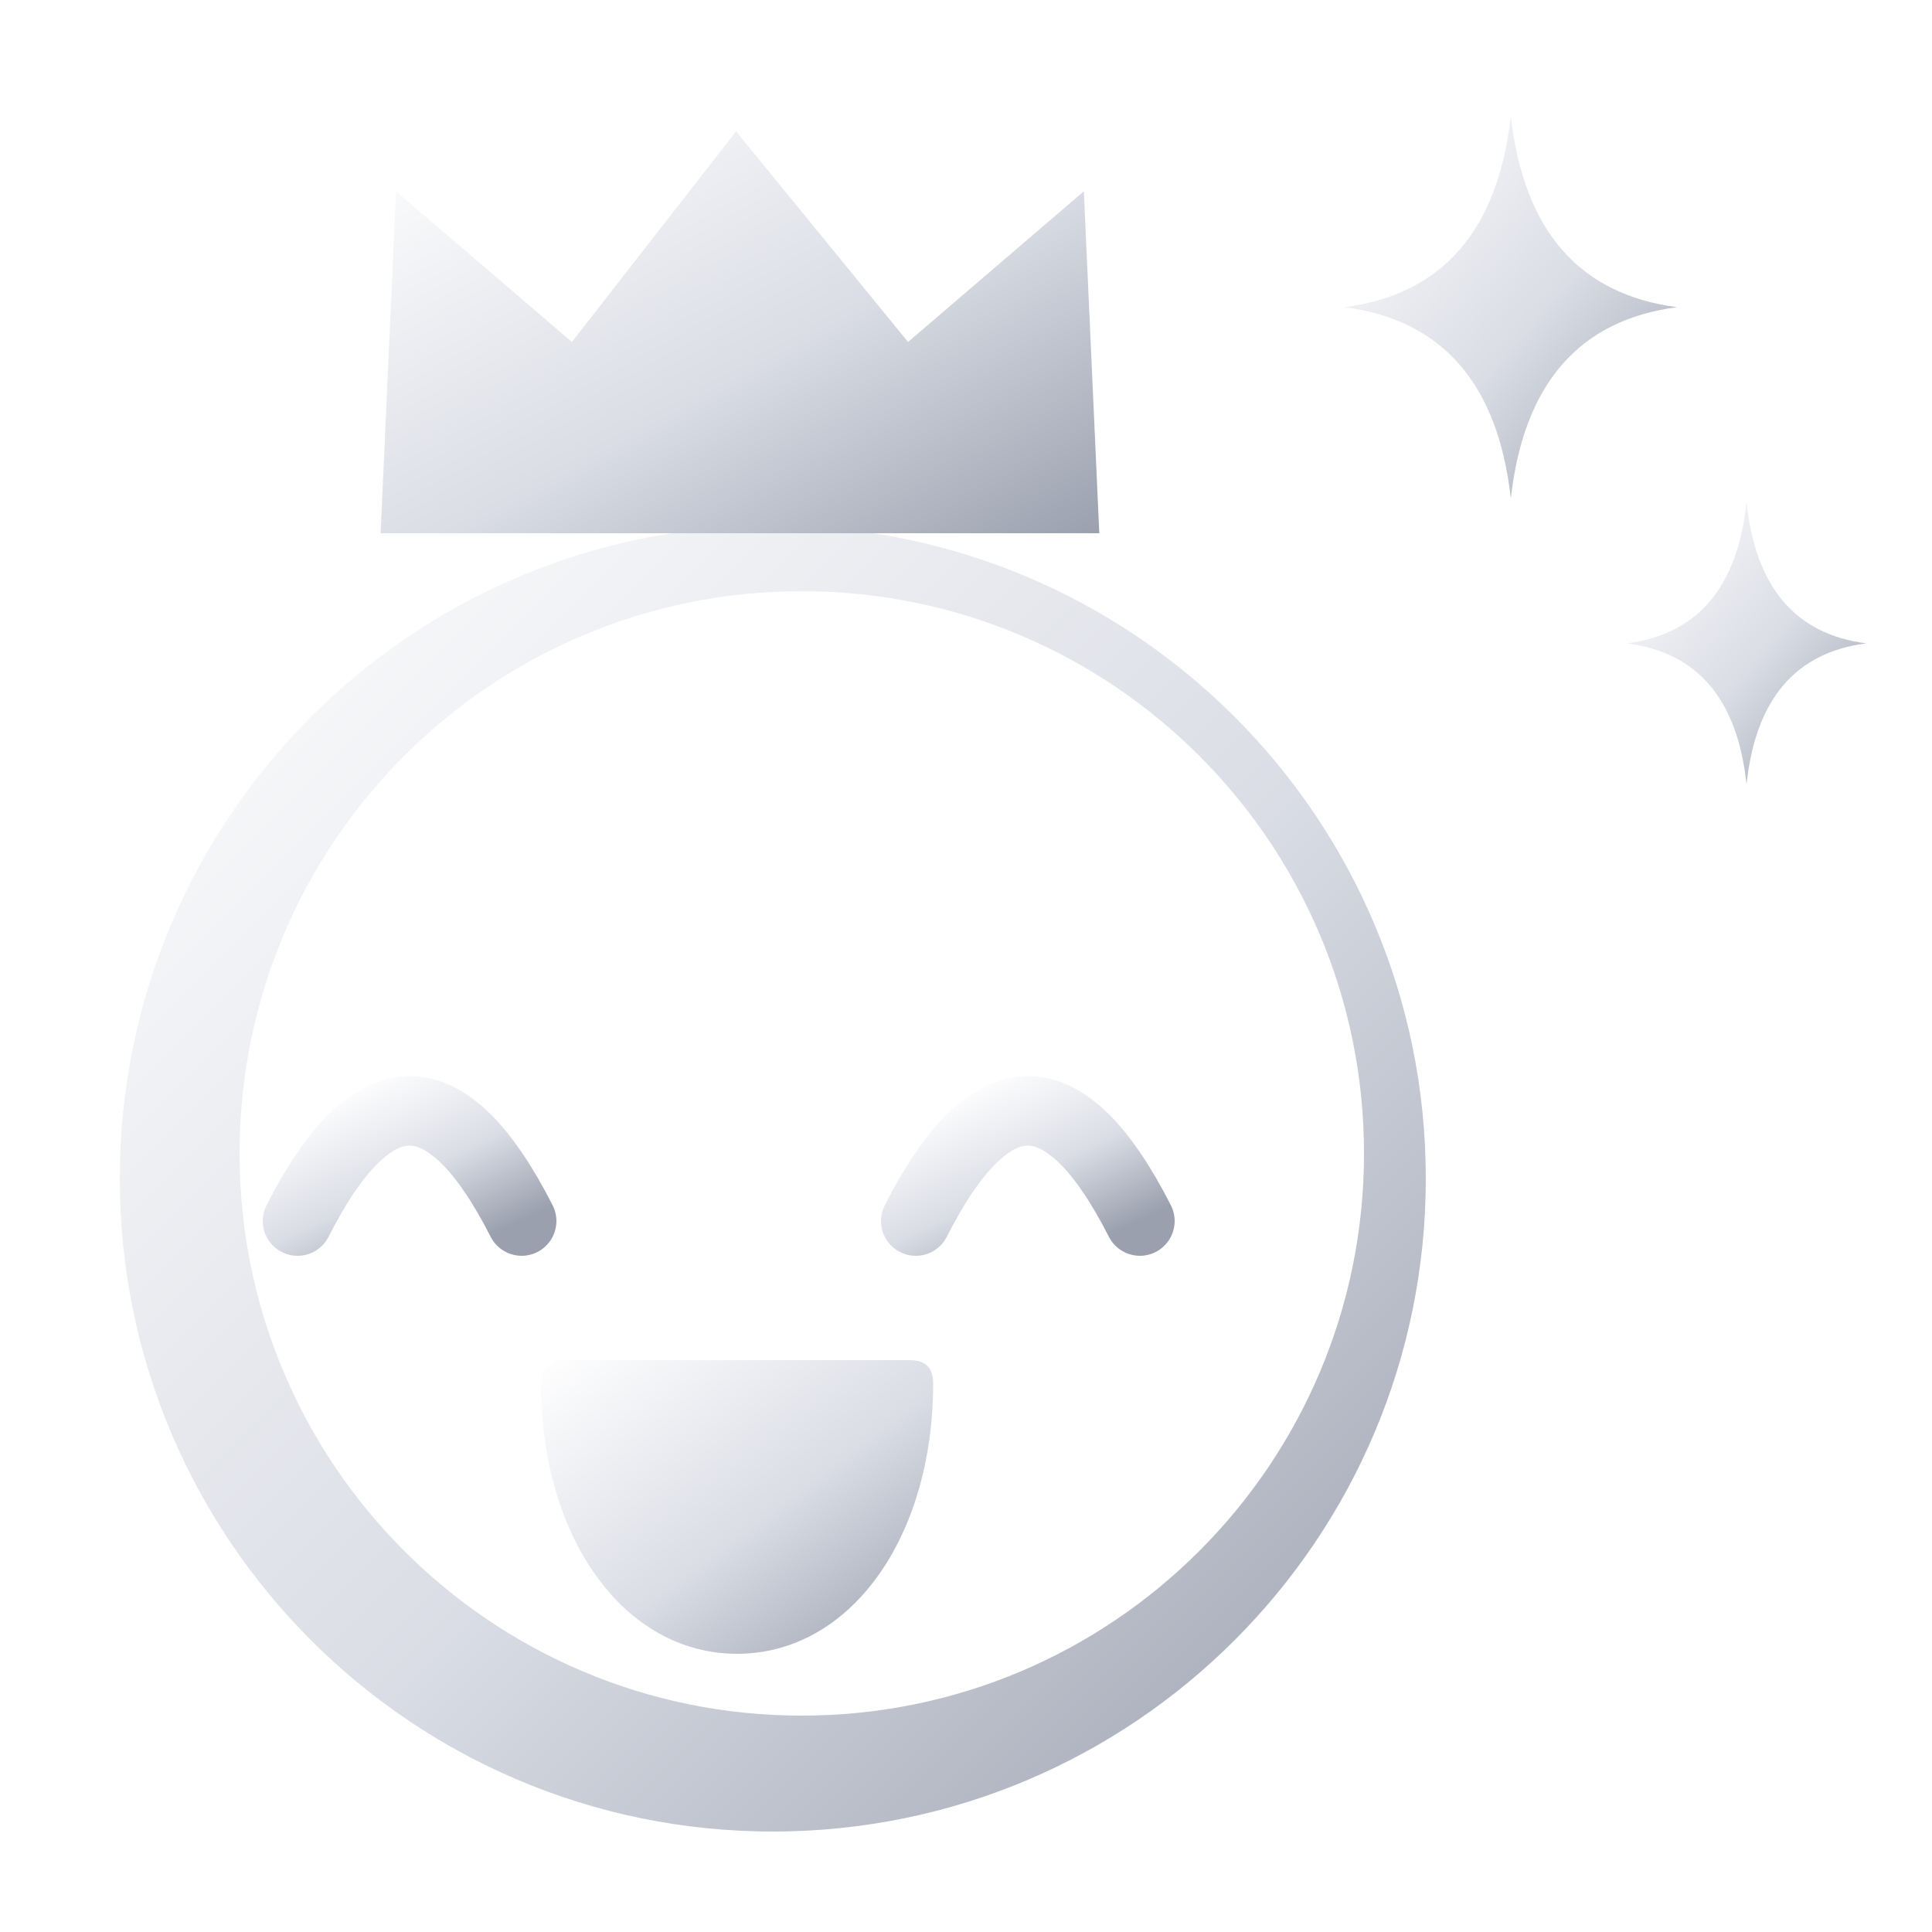
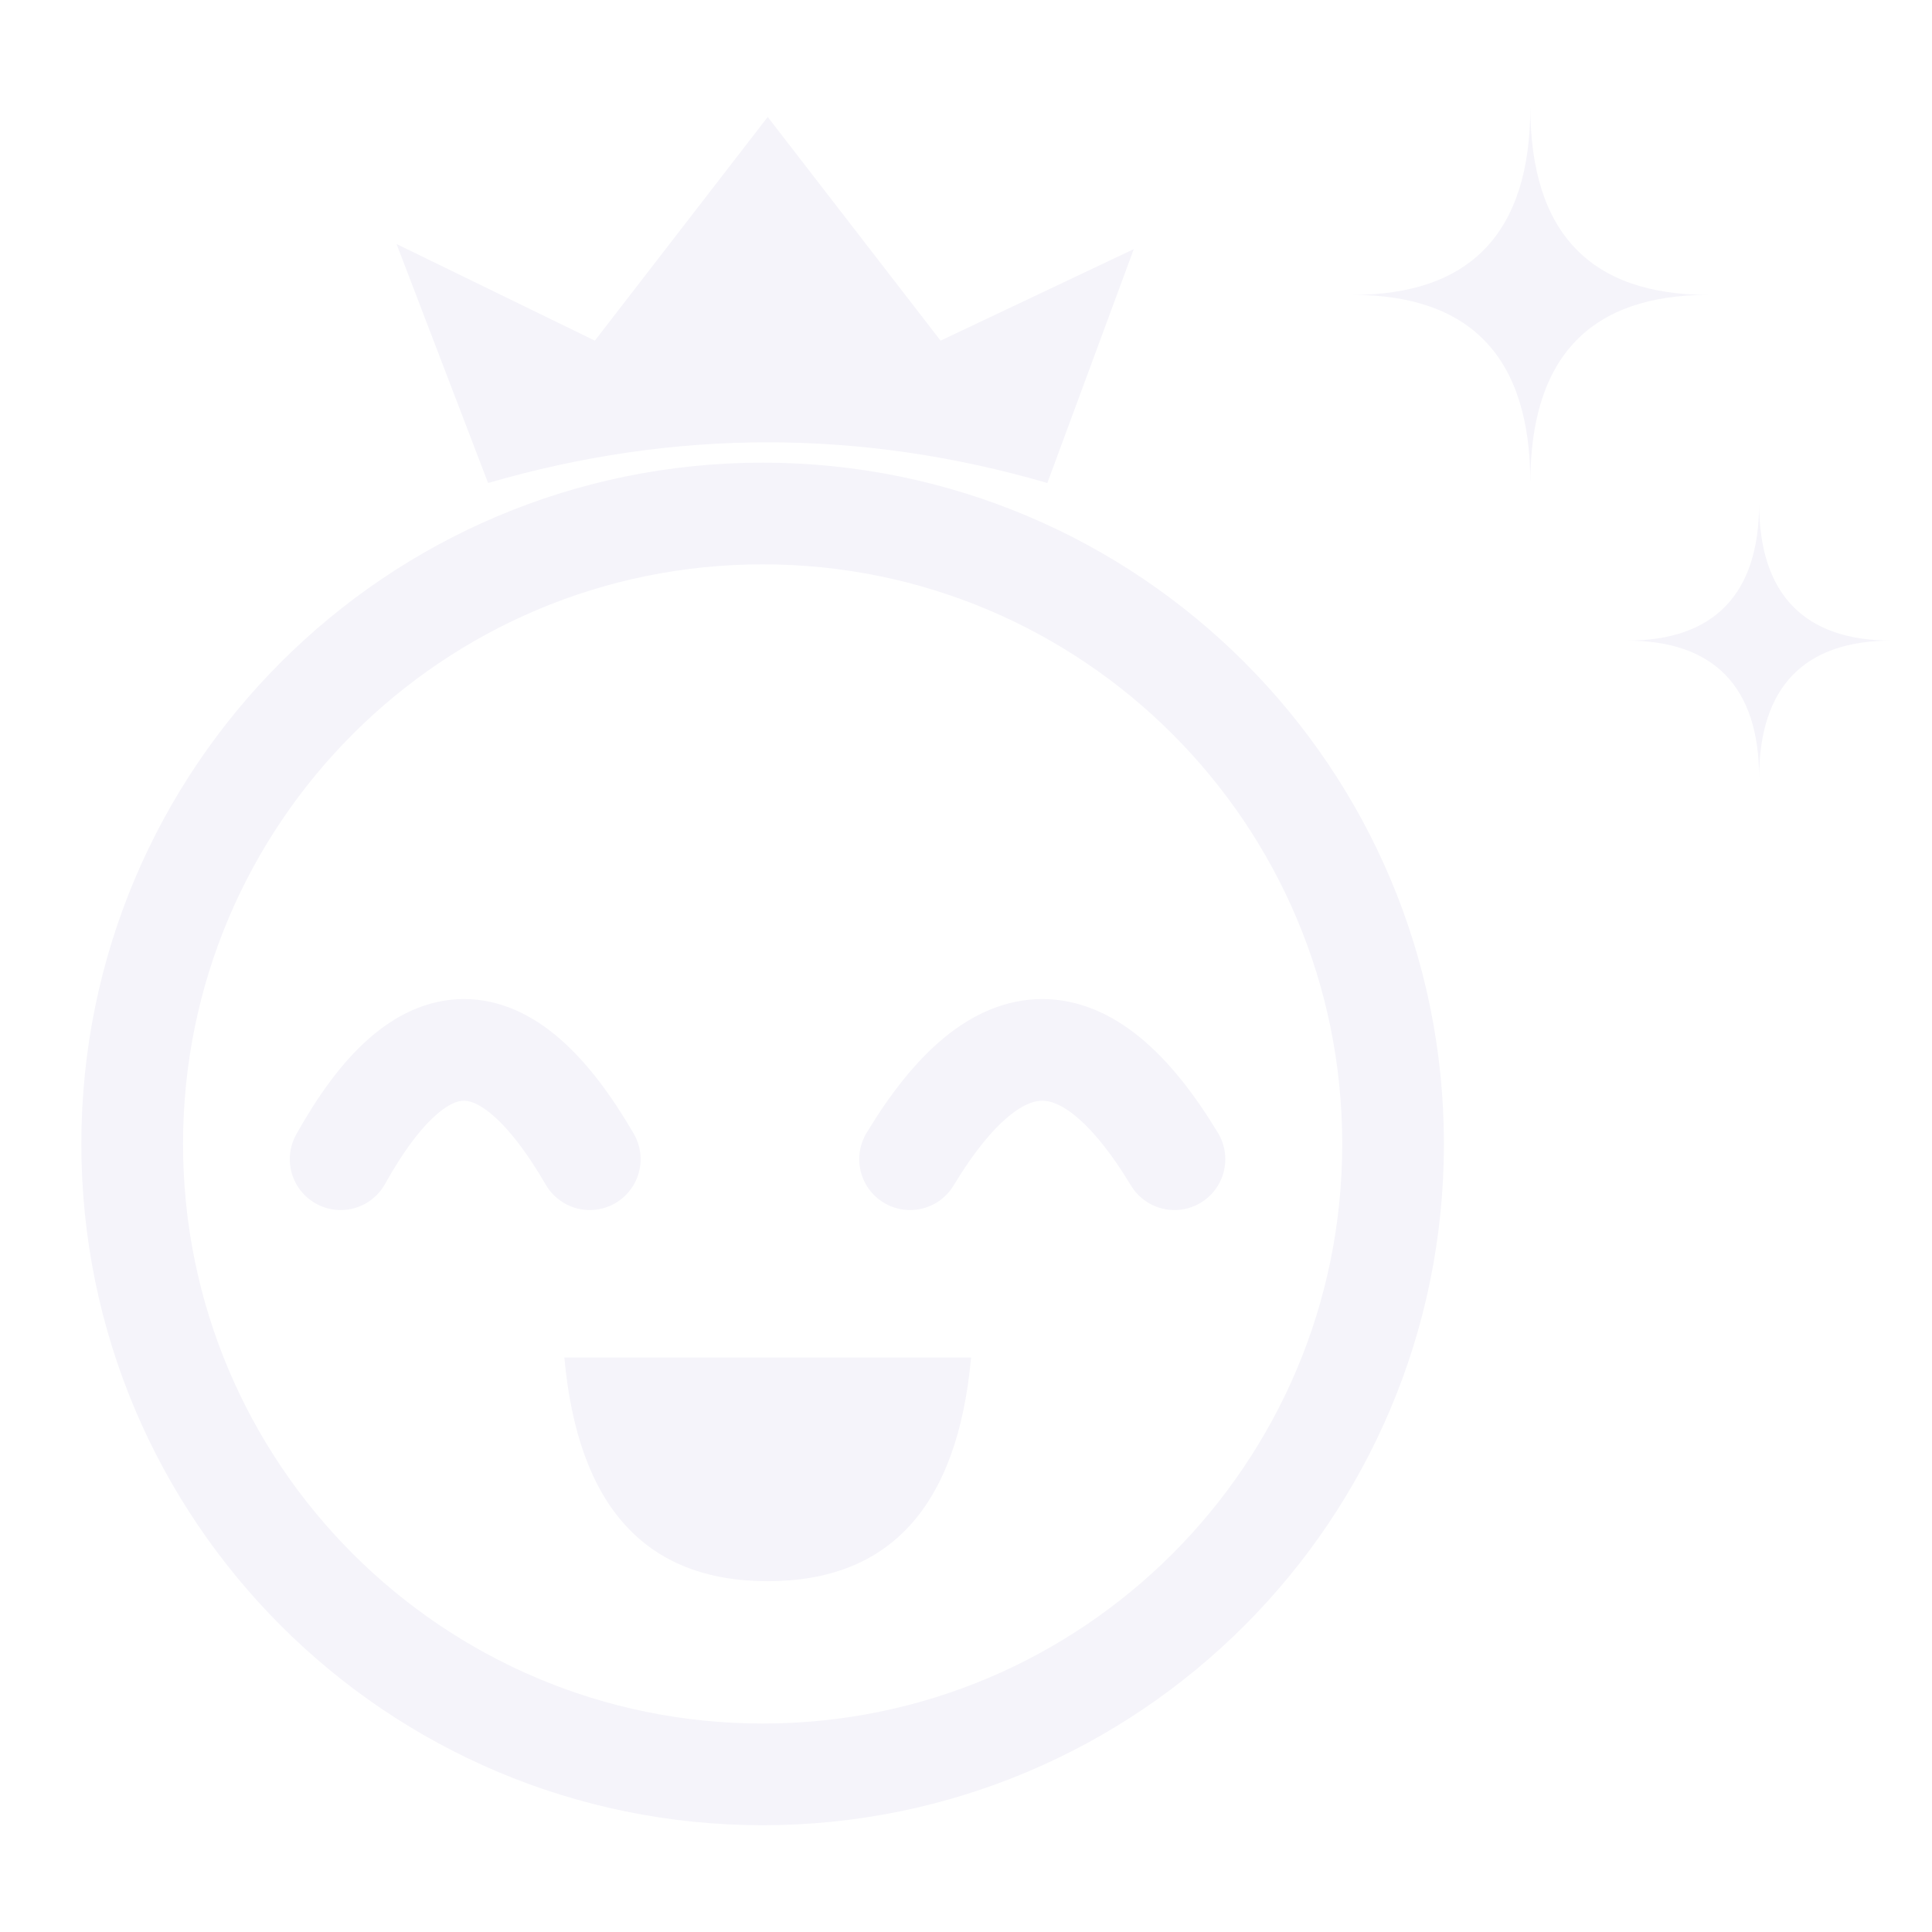
- <svg xmlns="http://www.w3.org/2000/svg" viewBox="0 0 100 100" width="512" height="512">
-   <defs>
-     <linearGradient id="silver" x1="0" y1="0" x2="1" y2="1">
-       <stop offset="0" stop-color="#FFFFFF" />
-       <stop offset="0.55" stop-color="#DADDE5" />
-       <stop offset="1" stop-color="#9AA0AE" />
-     </linearGradient>
-     <filter id="glow" x="-30%" y="-30%" width="160%" height="160%">
-       <feGaussianBlur in="SourceAlpha" stdDeviation="2.2" result="b" />
-       <feFlood flood-color="#FFFFFF" flood-opacity="0.45" />
-       <feComposite in2="b" operator="in" result="g" />
-       <feMerge>
-         <feMergeNode in="g" />
-         <feMergeNode in="SourceGraphic" />
-       </feMerge>
-     </filter>
-   </defs>
-   <g filter="url(#glow)" fill="url(#silver)">
-     <path fill-rule="evenodd" d="M73.8,61 A33.8,33.8 0 1 1 6.2,61 A33.8,33.8 0 1 1 73.8,61 Z M70.6,59.7 A29.1,29.1 0 1 0 12.4,59.7 A29.1,29.1 0 1 0 70.6,59.7 Z" />
-     <path d="M19.7,27.6 L56.9,27.6 L56.1,9.9 L47,17.7 L38.1,6.8 L29.6,17.7 L20.5,9.9 Z" />
-     <path d="M78.2,6 Q79.2,14.9 86.8,15.9 Q79.2,16.9 78.2,25.8 Q77.2,16.9 69.6,15.9 Q77.2,14.9 78.2,6 Z" />
-     <path d="M90.4,26 Q91.1,32.6 96.6,33.3 Q91.1,34 90.4,40.6 Q89.7,34 84.2,33.3 Q89.7,32.6 90.4,26 Z" />
-     <path d="M28,71.6 Q28,70.4 29.2,70.4 L47.1,70.4 Q48.3,70.4 48.3,71.6 C48.3,79.6 44,85.6 38.15,85.6 C32.3,85.6 28,79.6 28,71.6 Z" />
-     <path fill="none" stroke="url(#silver)" stroke-width="3.6" stroke-linecap="round" d="M15.4,63.2 Q21.2,51.8 27,63.2" />
-     <path fill="none" stroke="url(#silver)" stroke-width="3.6" stroke-linecap="round" d="M47.4,63.2 Q53.2,51.8 59,63.2" />
+ <svg xmlns="http://www.w3.org/2000/svg" viewBox="372 220 380 380" width="512" height="512" role="img">
+   <g fill="none" stroke="#F5F4FA" stroke-linecap="round" stroke-linejoin="round">
+     <path stroke-width="20" d="M439,448 Q463,405 488,448" />
+     <path stroke-width="20" d="M551,448 Q577,405 603,448" />
+     <path stroke-width="20" d="M646,445 A124,124 0 1 1 398,445 A124,124 0 1 1 646,445 Z" />
+     <path fill="#F5F4FA" stroke="none" d="M483,487 H563 Q559,531 523,531 Q487,531 483,487Z" />
+     <path fill="#F5F4FA" stroke="none" d="M450,268 L489,287 L523,243 L557,287 L595,269 L578,315 Q523,299 468,315Z" />
+     <path fill="#F5F4FA" stroke="none" d="M673,241 C673,266 685,278 708,278 C685,278 673,290 673,315 C673,290 661,278 638,278 C661,278 673,266 673,241Z" />
+     <path fill="#F5F4FA" stroke="none" d="M718,319 C718,337 727,346 744,346 C727,346 718,355 718,373 C718,355 709,346 692,346 C709,346 718,337 718,319Z" />
  </g>
</svg>
